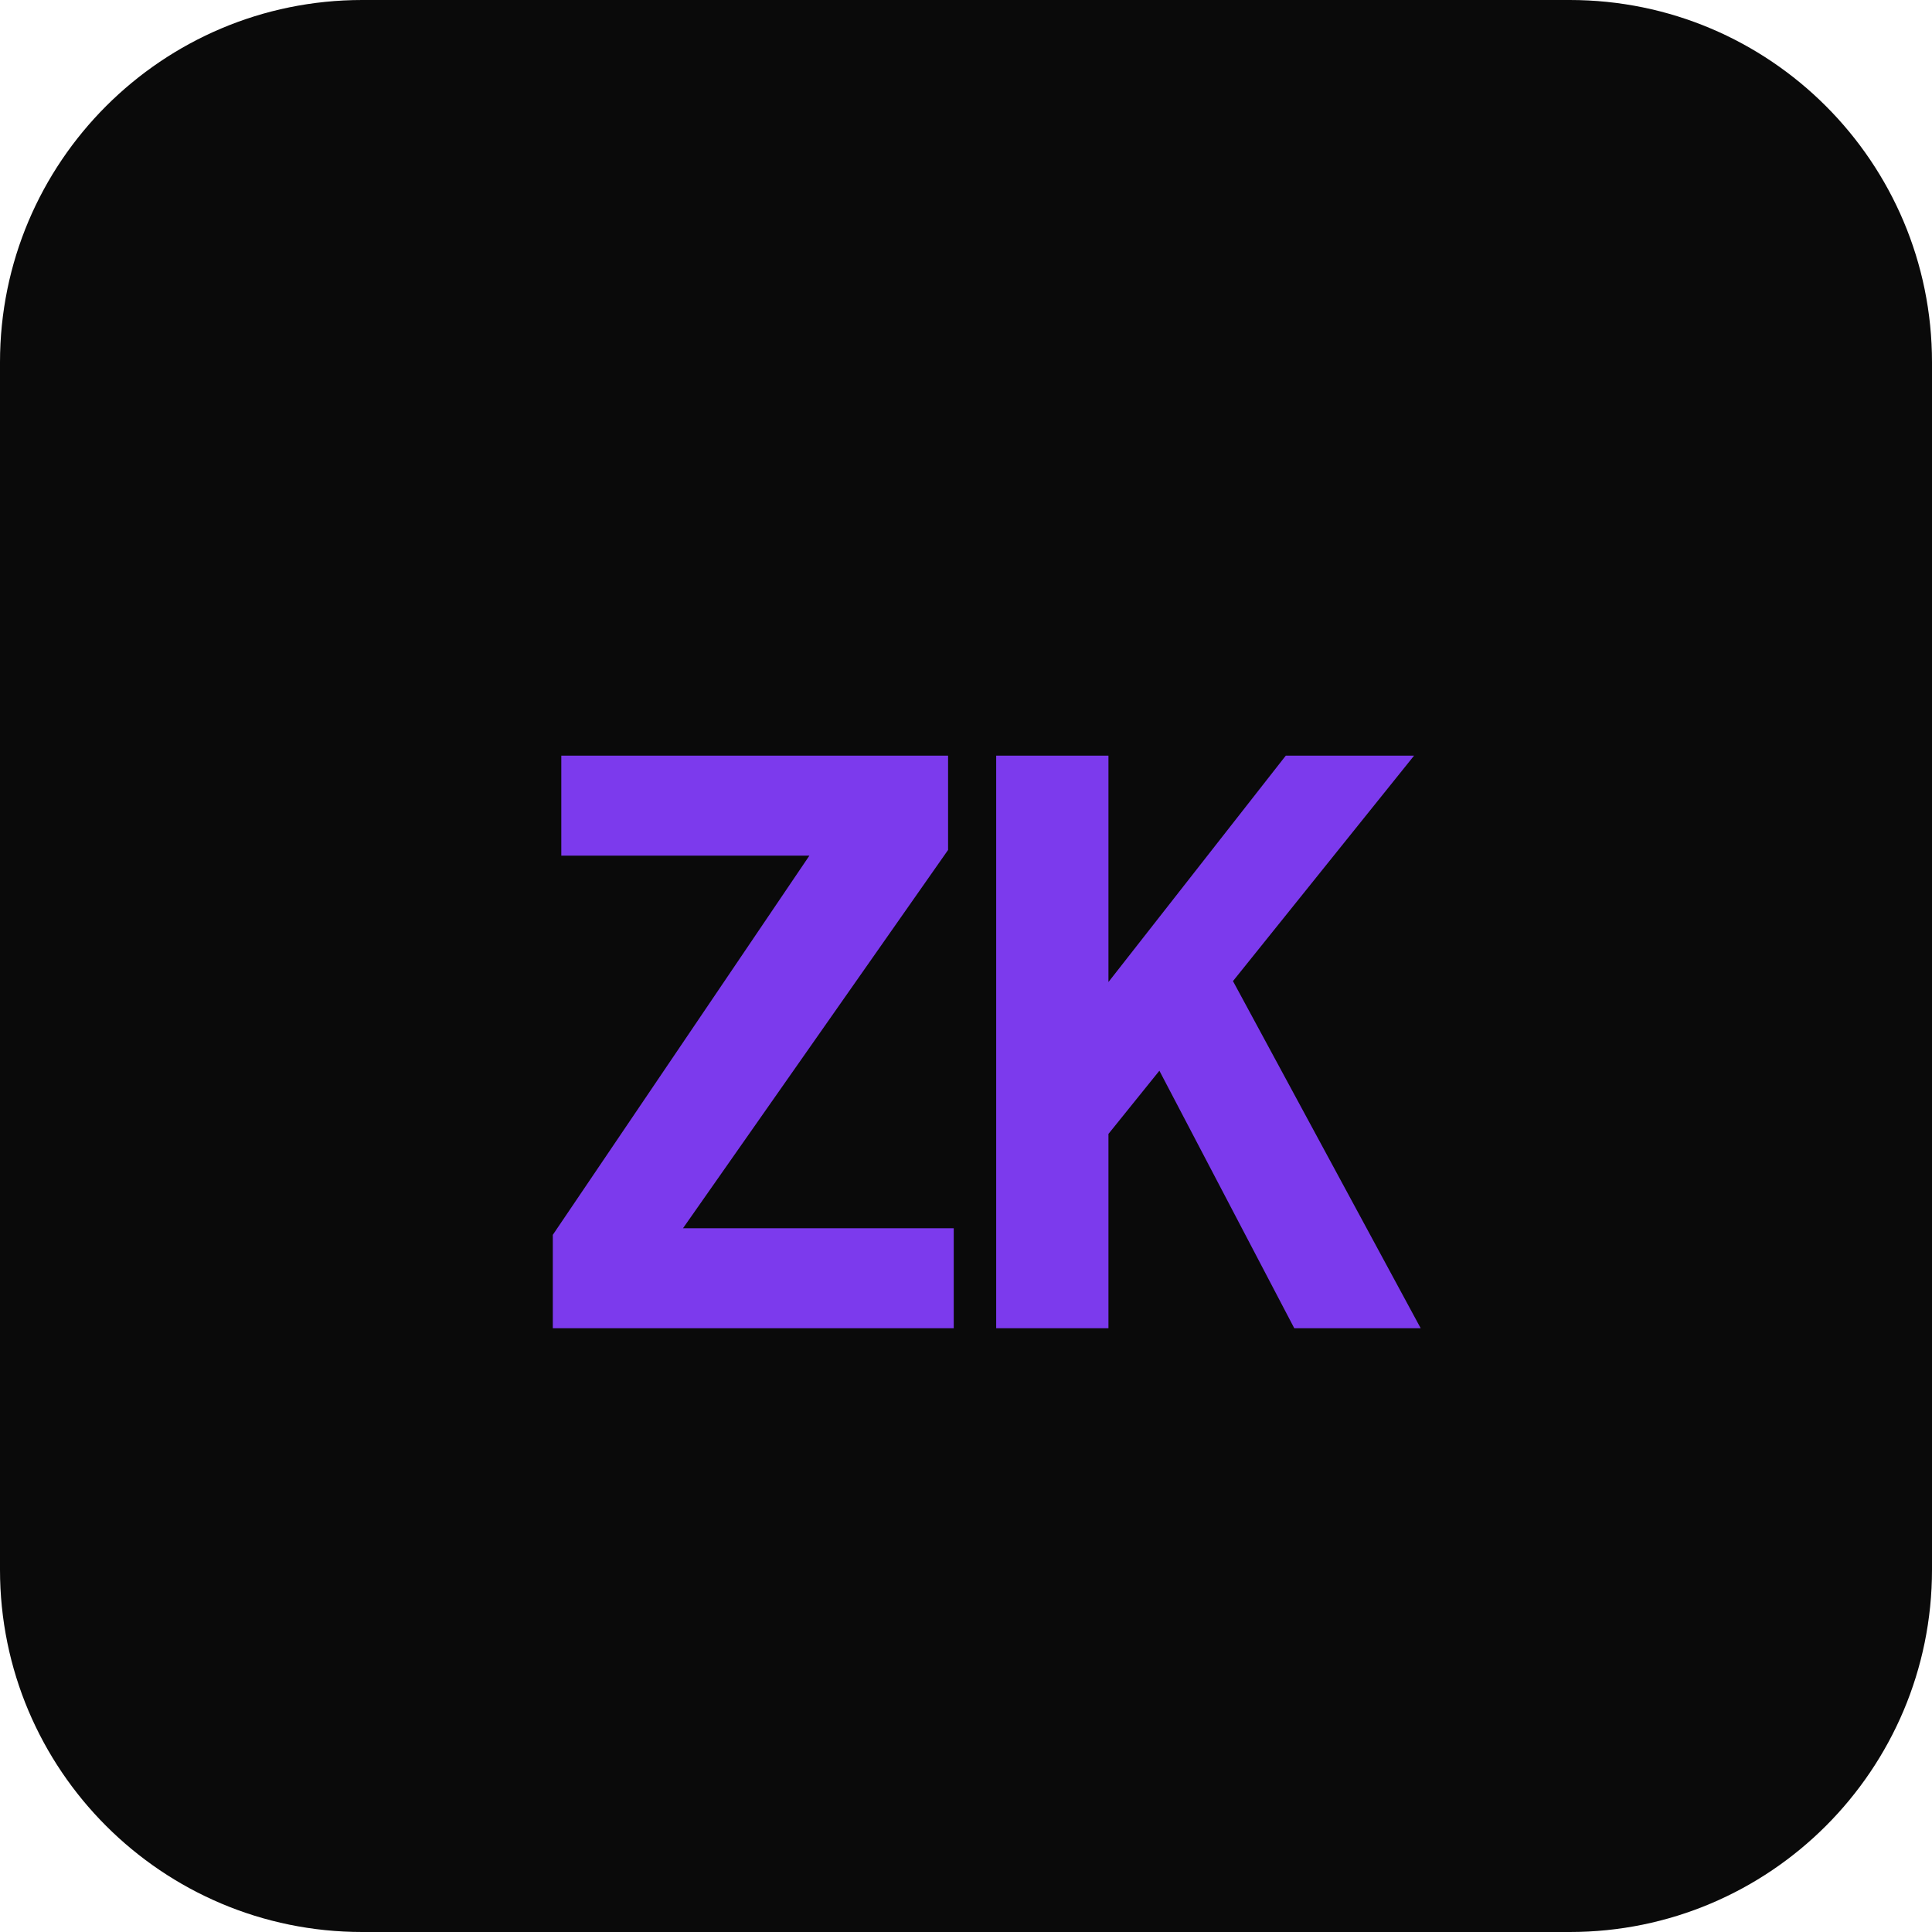
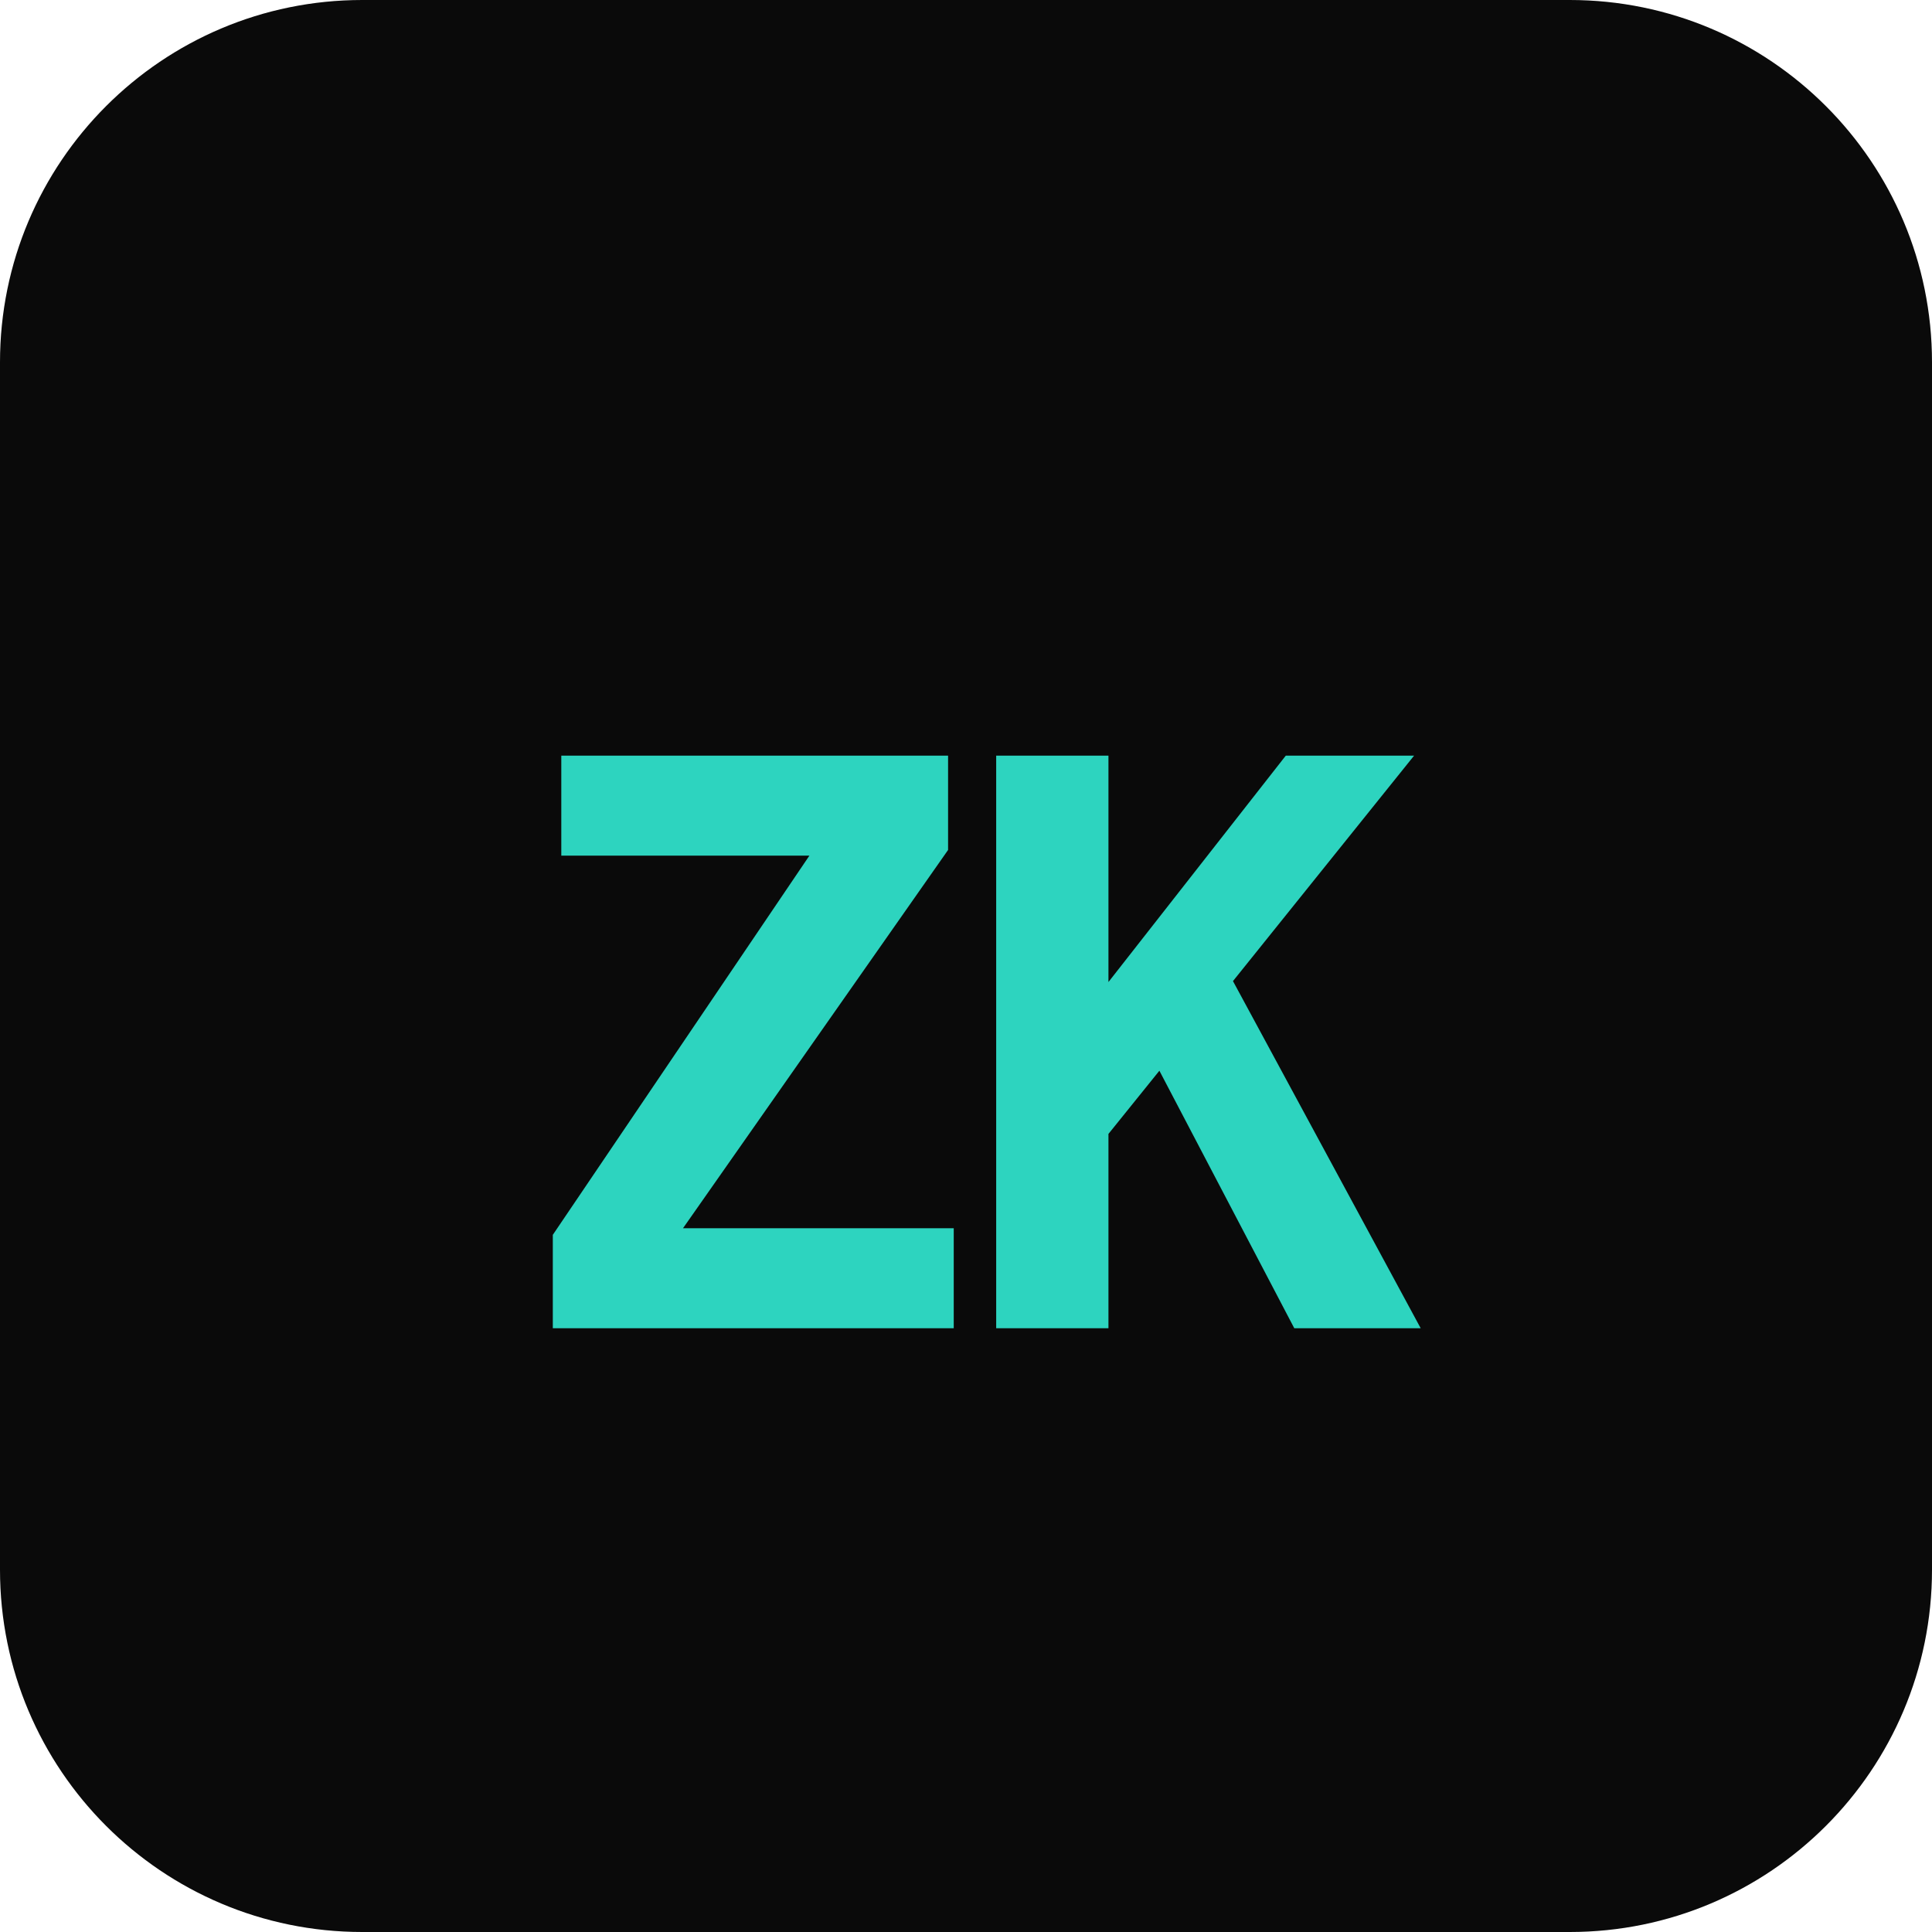
<svg xmlns="http://www.w3.org/2000/svg" viewBox="0 0 32 32" width="32" height="32">
  <rect width="32" height="32" rx="6" fill="#0A0A0A" />
-   <text x="16" y="22" font-family="ui-monospace,SFMono-Regular,Menlo,Monaco,Consolas,monospace" font-size="13" font-weight="700" fill="#7C3AED" text-anchor="middle" letter-spacing="-0.5">ZK</text>
+   <text x="16" y="22" font-family="ui-monospace,SFMono-Regular,Menlo,Monaco,Consolas,monospace" font-size="13" font-weight="700" fill="#2DD4BF" text-anchor="middle" letter-spacing="-0.5">ZK</text>
</svg>
